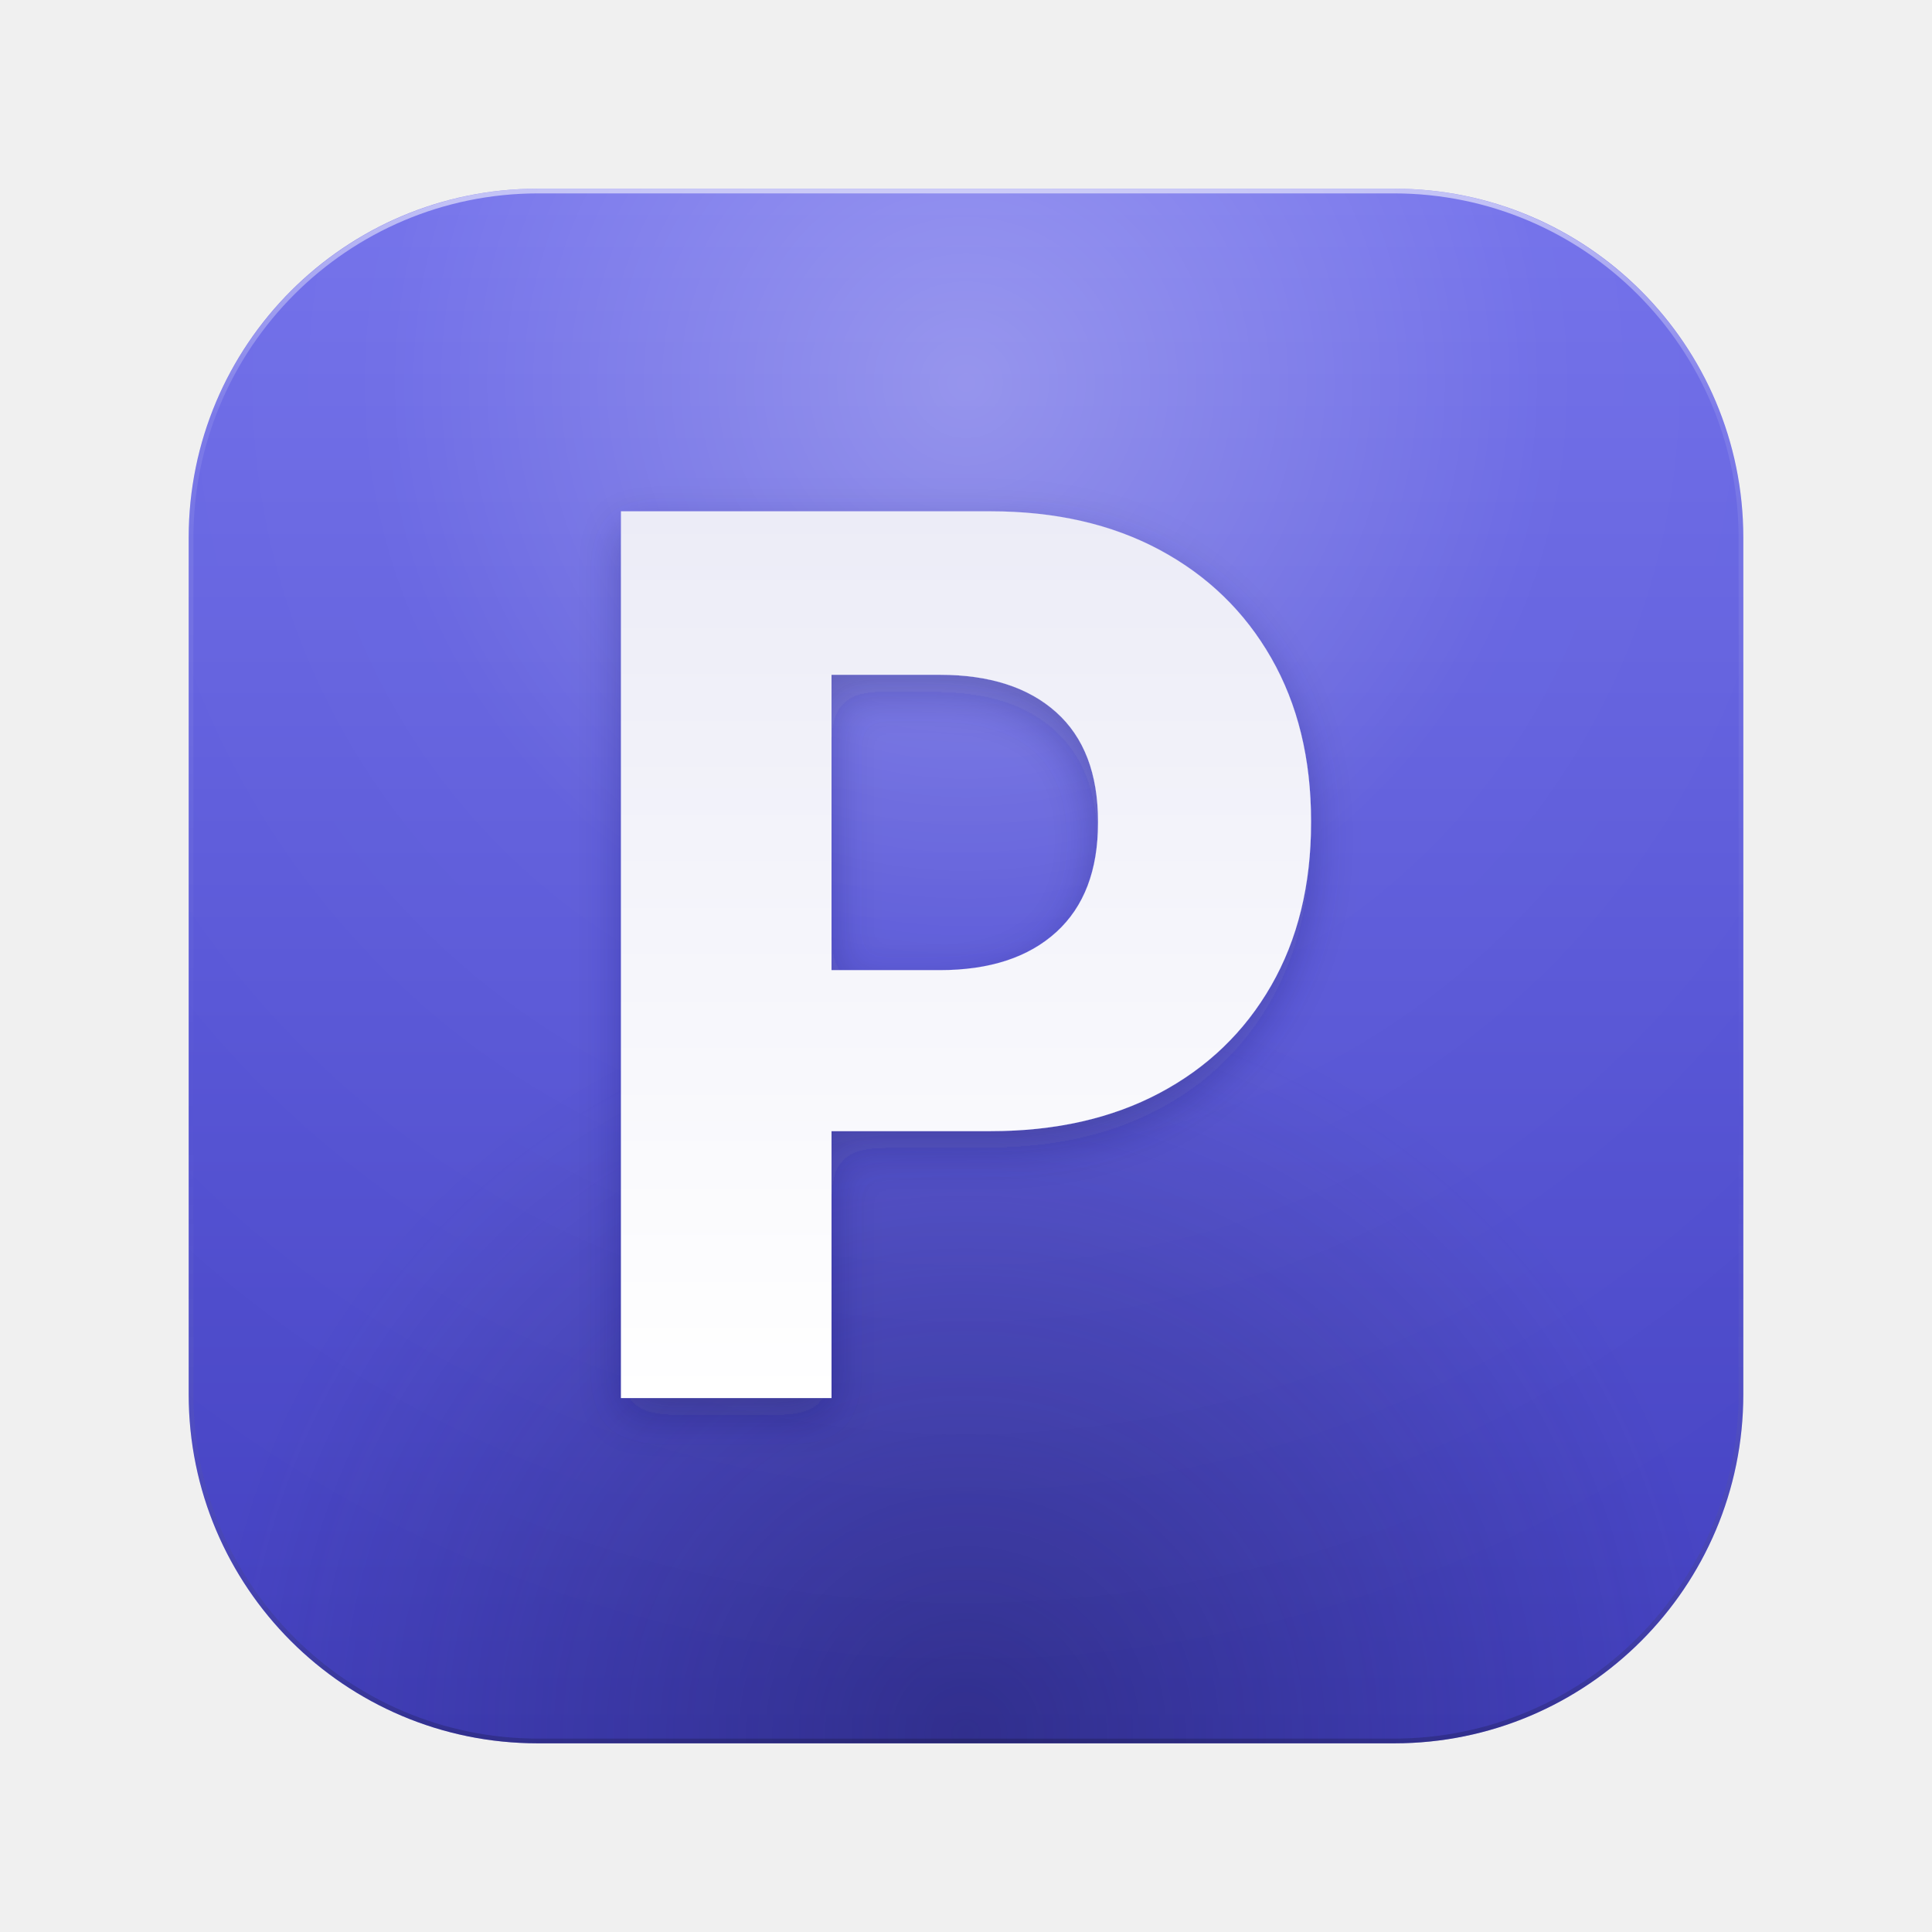
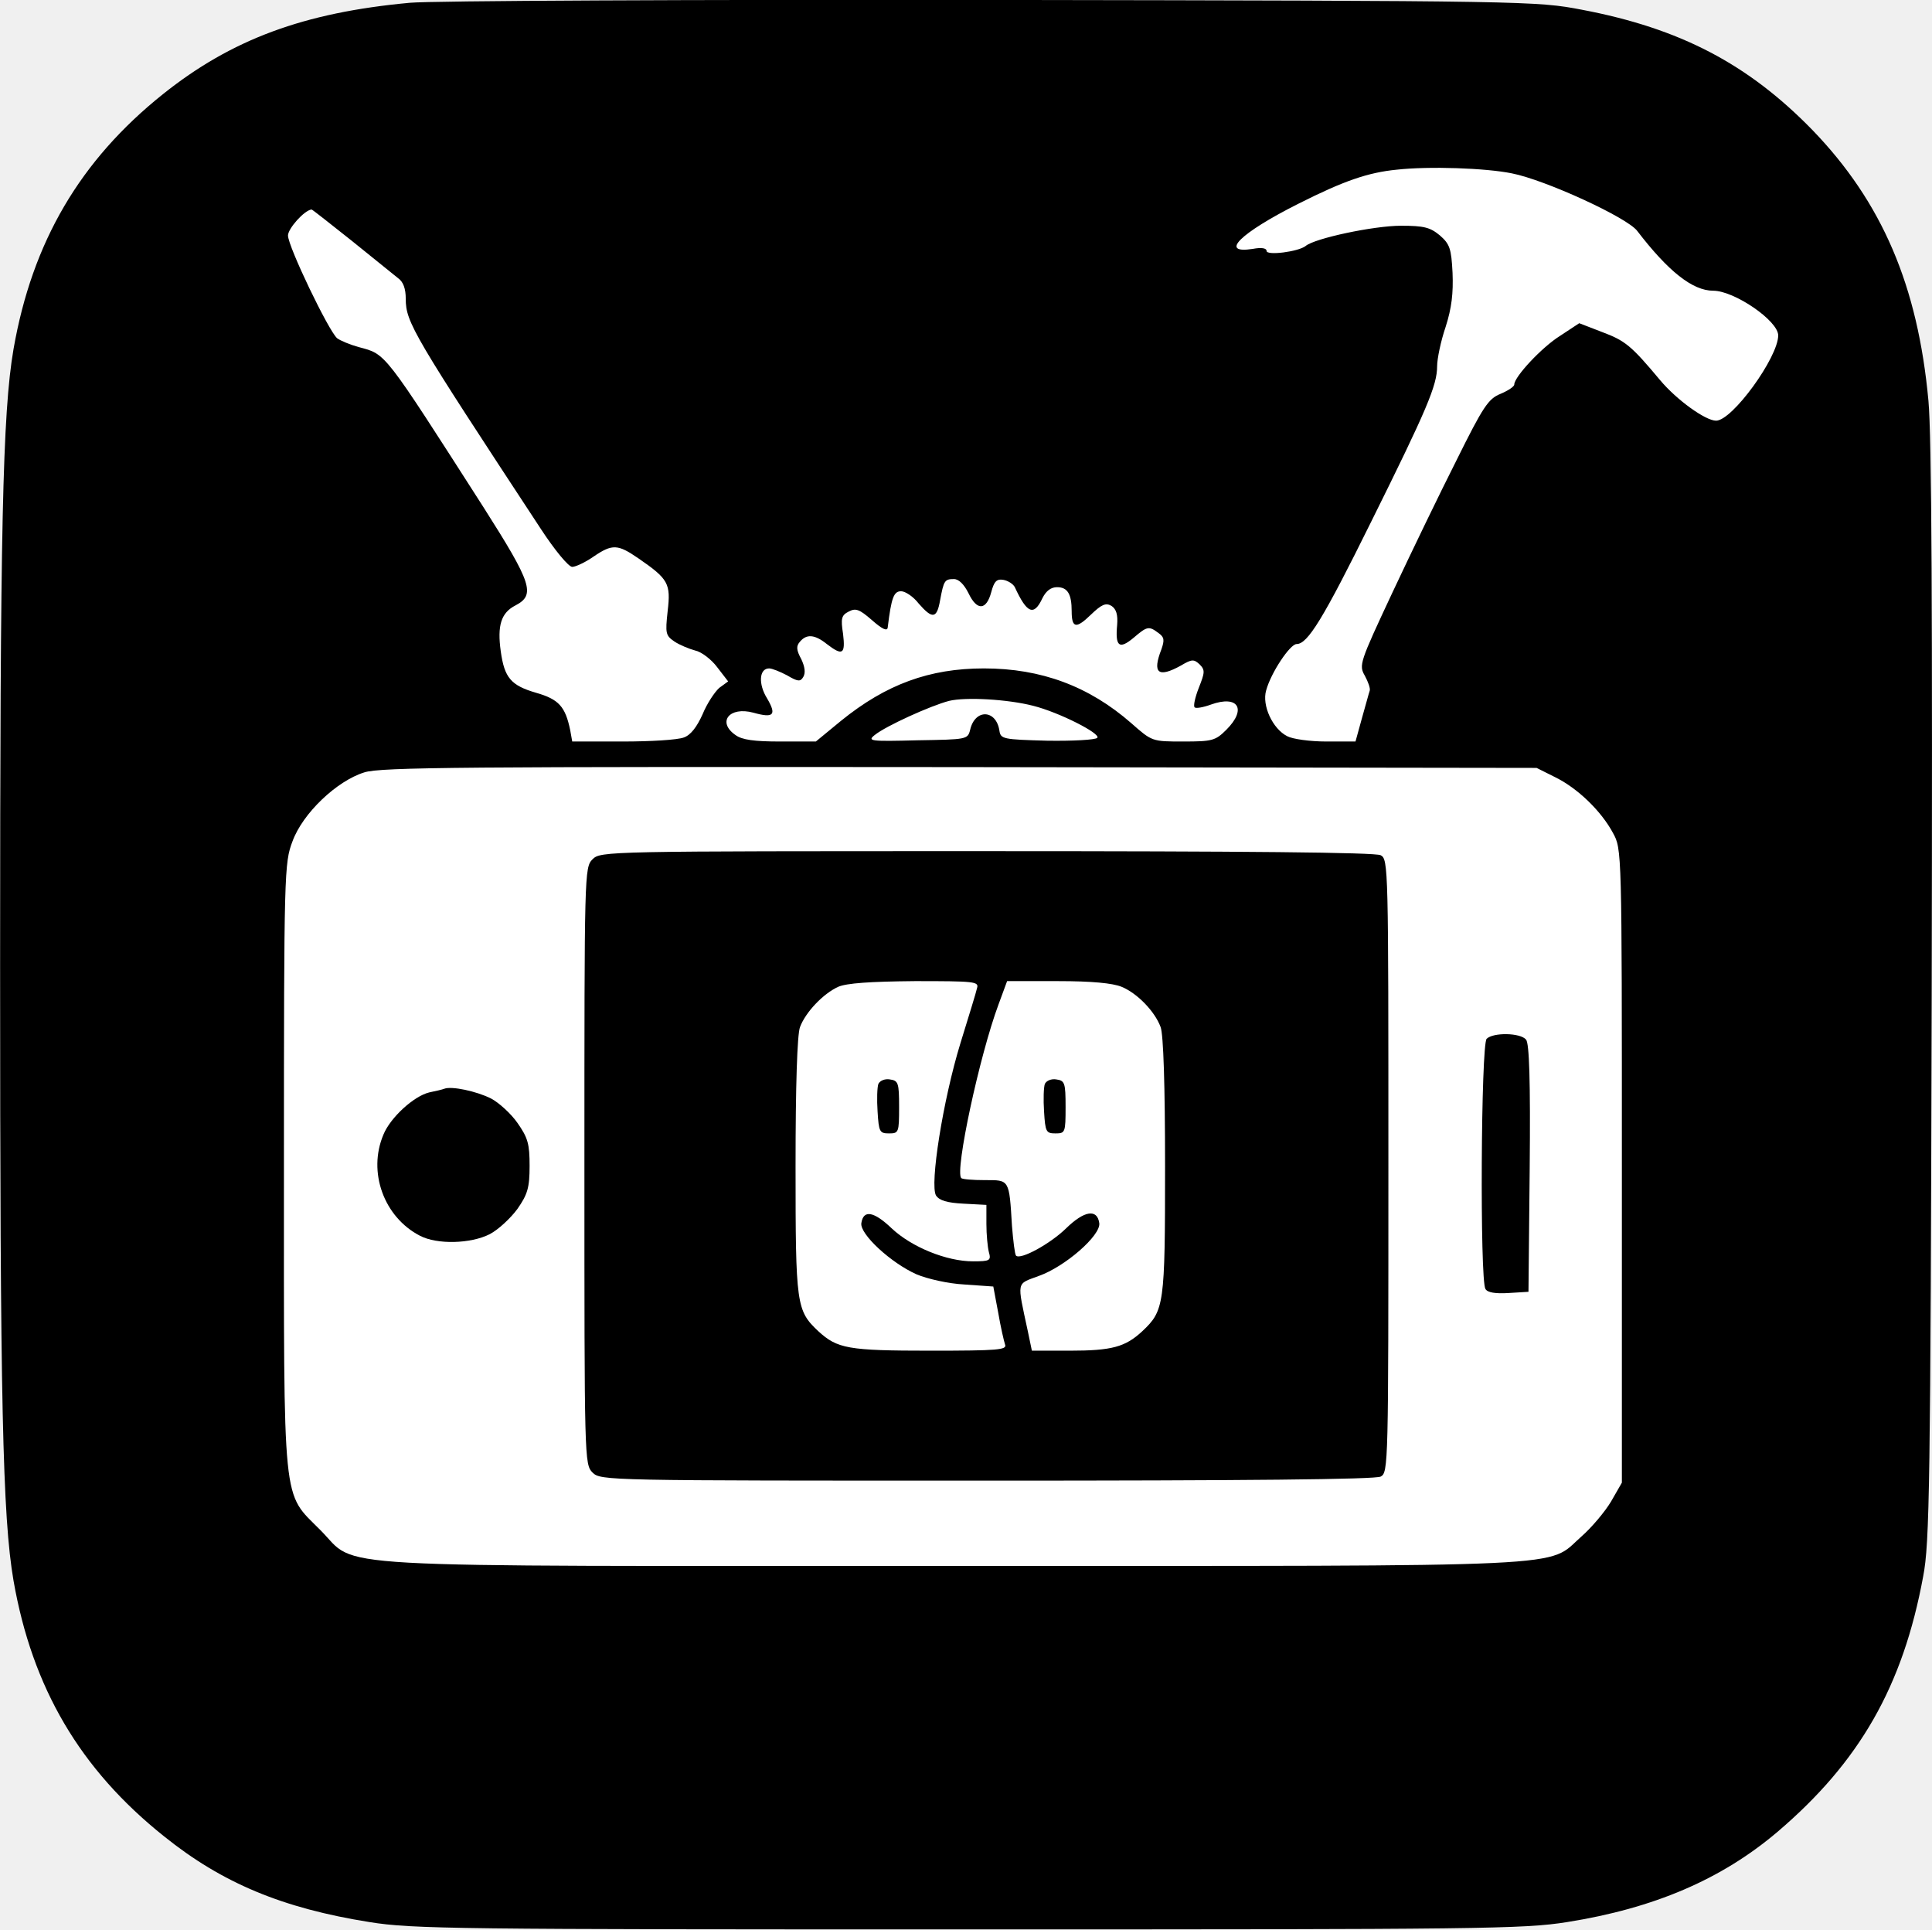
- <svg xmlns="http://www.w3.org/2000/svg" viewBox="0 0 1024 1024" width="1024" height="1024">
-   <defs>
-     <linearGradient id="body" x1="0.5" y1="0" x2="0.5" y2="1">
-       <stop offset="0%" stop-color="#6F6DEA" />
-       <stop offset="52%" stop-color="#5654D6" />
-       <stop offset="100%" stop-color="#4340BE" />
-     </linearGradient>
-     <radialGradient id="topSheen" cx="0.5" cy="0.12" r="0.85">
-       <stop offset="0%" stop-color="#FFFFFF" stop-opacity="0.30" />
-       <stop offset="45%" stop-color="#FFFFFF" stop-opacity="0.05" />
-       <stop offset="100%" stop-color="#FFFFFF" stop-opacity="0" />
-     </radialGradient>
-     <radialGradient id="baseShade" cx="0.5" cy="1.0" r="0.9">
-       <stop offset="0%" stop-color="#1B1A52" stop-opacity="0.45" />
-       <stop offset="55%" stop-color="#1B1A52" stop-opacity="0" />
-     </radialGradient>
-     <linearGradient id="rim" x1="0.5" y1="0" x2="0.5" y2="1">
-       <stop offset="0%" stop-color="#FFFFFF" stop-opacity="0.55" />
-       <stop offset="14%" stop-color="#FFFFFF" stop-opacity="0.10" />
-       <stop offset="60%" stop-color="#FFFFFF" stop-opacity="0" />
-       <stop offset="100%" stop-color="#000000" stop-opacity="0.18" />
-     </linearGradient>
-     <linearGradient id="pFill" x1="0.5" y1="0" x2="0.5" y2="1">
-       <stop offset="0%" stop-color="#FFFFFF" />
-       <stop offset="100%" stop-color="#ECECF7" />
-     </linearGradient>
-     <filter id="pShadow" x="-30%" y="-30%" width="160%" height="180%">
-       <feDropShadow dx="0" dy="9" stdDeviation="12" flood-color="#1A1850" flood-opacity="0.28" />
-     </filter>
-     <clipPath id="bodyClip">
-       <rect x="100" y="100" width="824" height="824" rx="185" ry="185" />
-     </clipPath>
-   </defs>
-   <g clip-path="url(#bodyClip)">
-     <rect x="100" y="100" width="824" height="824" fill="url(#body)" />
-     <rect x="100" y="100" width="824" height="824" fill="url(#baseShade)" />
-     <rect x="100" y="100" width="824" height="824" fill="url(#topSheen)" />
-     <g filter="url(#pShadow)">
-       <path transform="translate(292.199 741.000) scale(0.32571 -0.32571)" d="M285.335 434.331V696.334H632.001Q753.666 696.334 821.666 758.167Q889.665 820 889.665 935.999V937.999Q889.665 1054.998 821.666 1115.997Q753.666 1176.997 632.001 1176.997H285.335V1443H714.669Q872.669 1443 989.67 1380.333Q1106.67 1317.666 1171.503 1204.333Q1236.337 1090.999 1236.337 938.665V936.665Q1236.337 784.332 1171.503 671.331Q1106.67 558.331 989.67 496.331Q872.669 434.331 714.669 434.331ZM113.333 0V1443H456.004V0Z" fill="url(#pFill)" />
-     </g>
+ <svg xmlns="http://www.w3.org/2000/svg" version="1.0" width="475.803pt" height="475.086pt" viewBox="0 0 475.803 475.086" preserveAspectRatio="xMidYMid meet" id="svg6">
+   <defs id="defs6" />
+   <g id="layer1">
+     <rect style="fill:#ffffff;stroke-width:1.207" id="rect6" width="390.271" height="381.666" x="50.397" y="36.261" />
  </g>
-   <rect x="101.25" y="101.25" width="821.5" height="821.5" rx="184" ry="184" fill="none" stroke="url(#rim)" stroke-width="2.5" />
+   <g transform="translate(-18.07422,500.5856) scale(0.1,-0.1)" fill="#000000" stroke="none" id="g6">
+     <path d="M1190 4999 c-261 -24 -439 -90 -608 -225 -204 -163 -322 -364 -368 -628 -27 -157 -33 -442 -33 -1516 0 -1074 6 -1359 33 -1516 46 -264 164 -465 371 -630 143 -115 292 -177 506 -211 106 -17 213 -18 1474 -18 1265 0 1368 1 1475 18 214 34 380 105 518 222 202 172 309 358 359 629 16 82 18 225 21 1431 2 939 0 1377 -8 1464 -26 283 -114 489 -286 667 -158 162 -325 250 -568 296 -110 21 -129 22 -1451 24 -737 1 -1383 -2 -1435 -7z m2714 -420 c82 -16 285 -109 309 -142 76 -99 136 -147 187 -147 52 0 160 -74 160 -110 0 -54 -113 -210 -153 -210 -26 0 -97 51 -138 100 -71 85 -86 97 -142 118 l-57 22 -47 -31 c-45 -28 -113 -101 -113 -120 0 -5 -15 -15 -34 -23 -30 -12 -43 -32 -108 -163 -41 -81 -112 -228 -158 -326 -81 -173 -83 -179 -68 -205 8 -15 14 -31 12 -37 -2 -5 -10 -36 -19 -67 l-16 -58 -72 0 c-40 0 -83 6 -96 13 -36 18 -63 76 -52 113 12 44 59 114 75 114 27 0 65 61 184 302 137 276 162 335 162 382 0 18 9 62 21 97 15 47 19 83 17 133 -3 60 -7 71 -31 92 -24 20 -39 24 -96 24 -67 0 -213 -31 -235 -50 -18 -14 -96 -24 -96 -12 0 7 -13 9 -34 5 -84 -13 -31 39 112 111 113 57 172 77 242 84 81 9 220 4 284 -9z m-2857 -166 c53 -43 104 -84 114 -92 13 -9 19 -26 19 -51 0 -58 19 -89 333 -567 34 -52 68 -93 77 -93 8 0 32 11 52 25 47 32 60 31 111 -4 74 -51 80 -62 72 -130 -6 -55 -5 -60 17 -75 12 -8 36 -18 51 -22 15 -3 40 -22 54 -41 l27 -35 -22 -16 c-11 -10 -30 -38 -41 -65 -14 -31 -29 -51 -46 -57 -15 -6 -82 -10 -150 -10 l-125 0 -5 28 c-12 58 -28 76 -84 92 -62 18 -78 37 -87 102 -9 64 1 95 36 113 50 26 41 54 -78 241 -248 387 -240 377 -307 395 -22 6 -46 16 -54 22 -21 18 -121 226 -121 253 0 17 40 62 58 64 2 0 46 -35 99 -77z m1519 -868 c21 -44 44 -42 56 3 7 26 13 33 30 30 11 -2 24 -10 28 -18 30 -65 47 -72 68 -27 9 18 21 27 36 27 26 0 36 -17 36 -59 0 -42 11 -44 47 -9 27 26 37 30 51 22 12 -8 16 -22 14 -47 -5 -53 5 -61 40 -32 34 29 38 30 62 12 14 -10 15 -17 7 -40 -23 -59 -8 -71 48 -40 27 16 32 16 46 3 14 -14 13 -20 -2 -58 -9 -23 -14 -45 -10 -48 3 -3 21 0 40 7 67 24 89 -11 38 -62 -27 -27 -35 -29 -106 -29 -77 0 -77 0 -128 45 -104 91 -222 135 -363 135 -134 0 -241 -39 -352 -129 l-62 -51 -88 0 c-63 0 -94 4 -110 16 -46 32 -15 71 44 55 50 -14 58 -6 34 35 -22 35 -20 74 5 74 7 0 27 -8 44 -17 27 -16 33 -16 40 -4 6 10 4 25 -5 44 -12 22 -13 32 -3 43 16 19 36 18 66 -6 39 -30 46 -25 40 25 -6 38 -4 46 14 55 17 9 26 6 57 -21 26 -23 38 -28 39 -18 9 74 15 89 33 89 10 0 30 -13 43 -30 34 -39 45 -38 53 8 9 48 11 52 34 52 12 0 25 -13 36 -35z m159 -277 c64 -16 168 -69 158 -79 -5 -5 -61 -8 -124 -7 -108 3 -114 4 -117 25 -8 52 -60 54 -72 2 -6 -24 -8 -24 -130 -26 -116 -3 -124 -2 -105 13 27 22 137 72 183 84 41 10 145 4 207 -12z m1286 -176 c55 -27 113 -83 142 -137 22 -40 22 -41 22 -820 l0 -780 -27 -47 c-15 -25 -48 -64 -72 -85 -89 -78 20 -73 -1545 -73 -1598 0 -1465 -8 -1561 88 -95 96 -90 43 -90 898 0 725 1 745 21 798 25 69 109 149 177 170 40 13 252 14 1467 13 l1420 -2 46 -23z" id="path1" />
+     <path d="M1640 2890 c-20 -20 -20 -33 -20 -755 0 -722 0 -735 20 -755 20 -20 33 -20 971 -20 636 0 957 3 970 10 19 10 19 29 19 765 0 736 0 755 -19 765 -13 7 -334 10 -970 10 -938 0 -951 0 -971 -20z m947 -317 c-2 -10 -21 -71 -41 -136 -43 -140 -76 -349 -60 -375 8 -12 27 -18 68 -20 l56 -3 0 -47 c0 -26 3 -57 6 -69 6 -21 3 -23 -39 -23 -65 0 -151 35 -200 81 -44 42 -70 47 -75 13 -4 -27 73 -98 136 -126 26 -11 78 -23 118 -25 l71 -5 12 -64 c6 -35 14 -70 17 -79 5 -13 -17 -15 -184 -15 -203 0 -229 5 -276 48 -54 51 -56 64 -56 406 0 198 4 325 11 343 14 37 57 82 94 99 21 9 78 13 189 14 146 0 158 -1 153 -17z m356 3 c39 -16 82 -61 96 -99 7 -18 11 -145 11 -343 0 -342 -2 -355 -56 -406 -42 -39 -75 -48 -179 -48 l-93 0 -10 48 c-27 126 -29 115 27 136 65 23 153 100 149 130 -5 36 -37 31 -82 -13 -39 -38 -112 -78 -123 -67 -3 3 -7 36 -10 73 -7 116 -6 113 -67 113 -29 0 -55 2 -58 5 -16 17 45 302 92 428 l21 57 125 0 c84 0 135 -5 157 -14z" id="path2" />
+     <path d="M2344 2337 c-3 -8 -4 -39 -2 -68 3 -50 5 -54 28 -54 24 0 25 2 25 65 0 60 -2 65 -23 68 -12 2 -24 -3 -28 -11z" id="path3" />
+     <path d="M2754 2337 c-3 -8 -4 -39 -2 -68 3 -50 5 -54 28 -54 24 0 25 2 25 65 0 60 -2 65 -23 68 -12 2 -24 -3 -28 -11z" id="path4" />
+     <path d="M3842 2448 c-14 -14 -17 -594 -3 -616 5 -9 25 -12 57 -10 l49 3 3 304 c2 216 -1 308 -9 317 -14 17 -81 18 -97 2z" id="path5" />
+     <path d="M1275 2325 c-5 -2 -22 -6 -37 -9 -38 -9 -96 -62 -113 -104 -39 -92 1 -203 90 -249 42 -22 125 -20 172 4 21 11 51 39 68 62 25 36 30 52 30 106 0 54 -4 69 -30 106 -16 23 -46 50 -65 60 -36 18 -97 31 -115 24z" id="path6" />
+   </g>
</svg>
